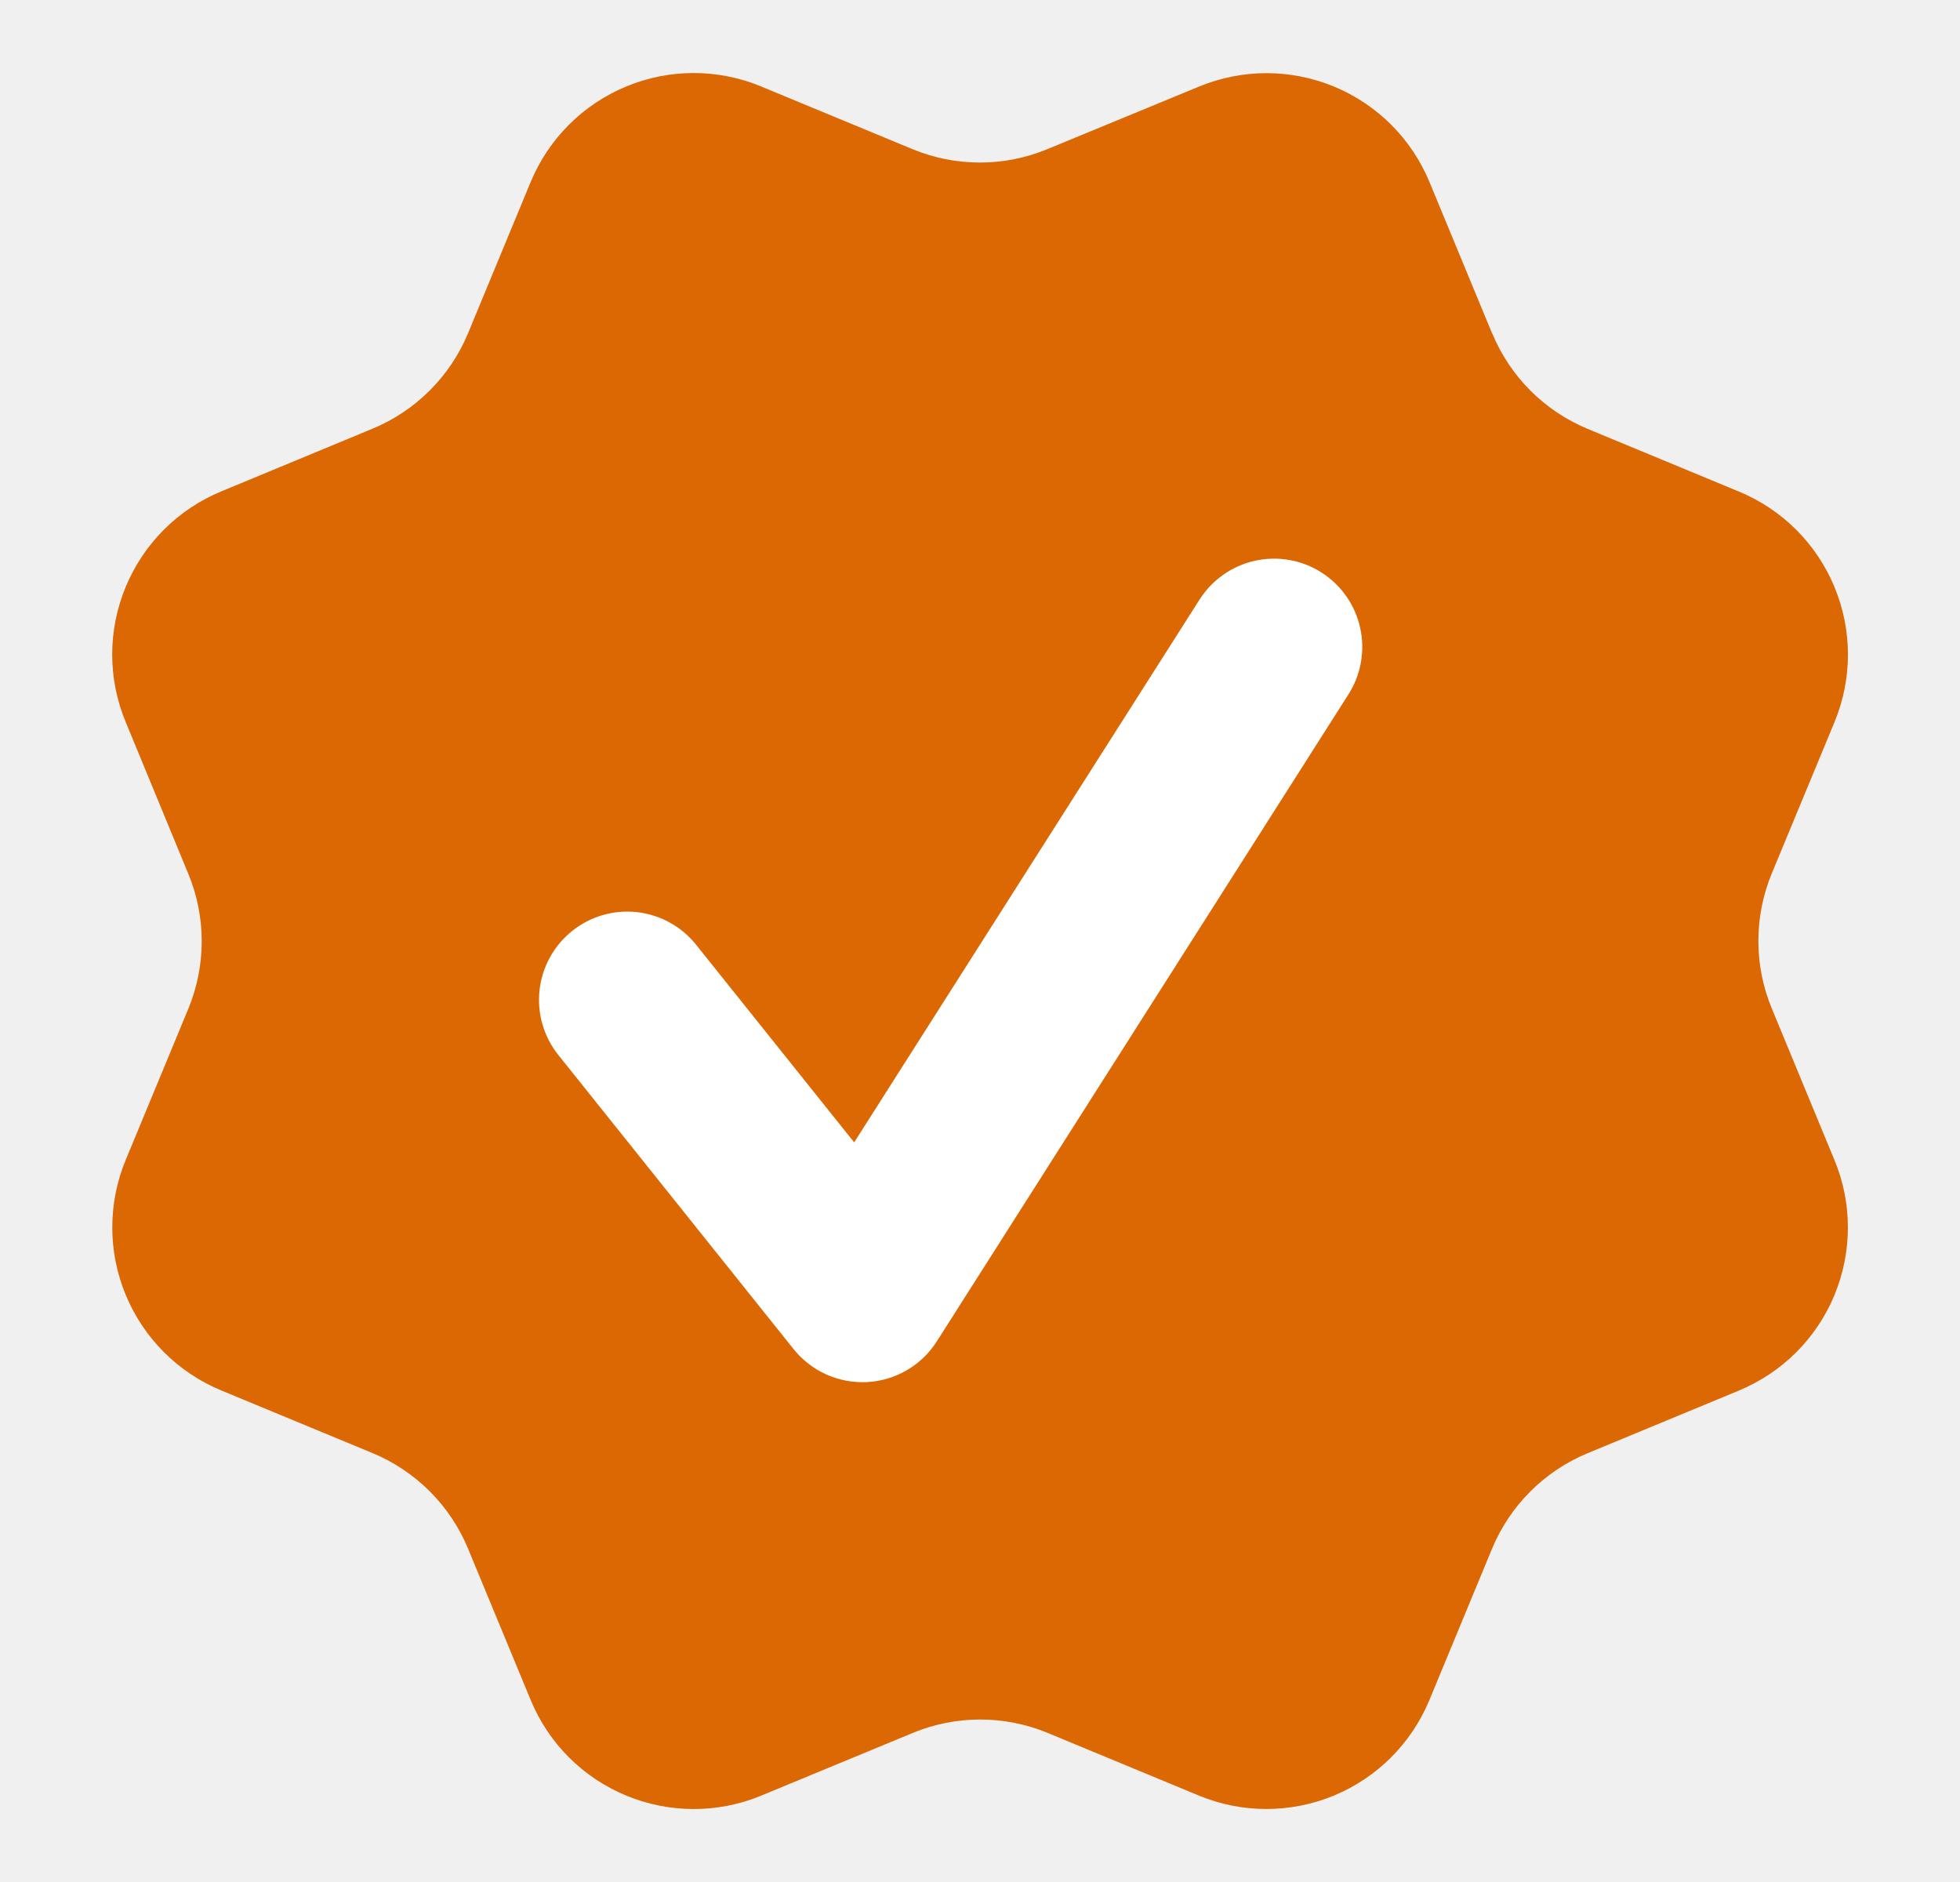
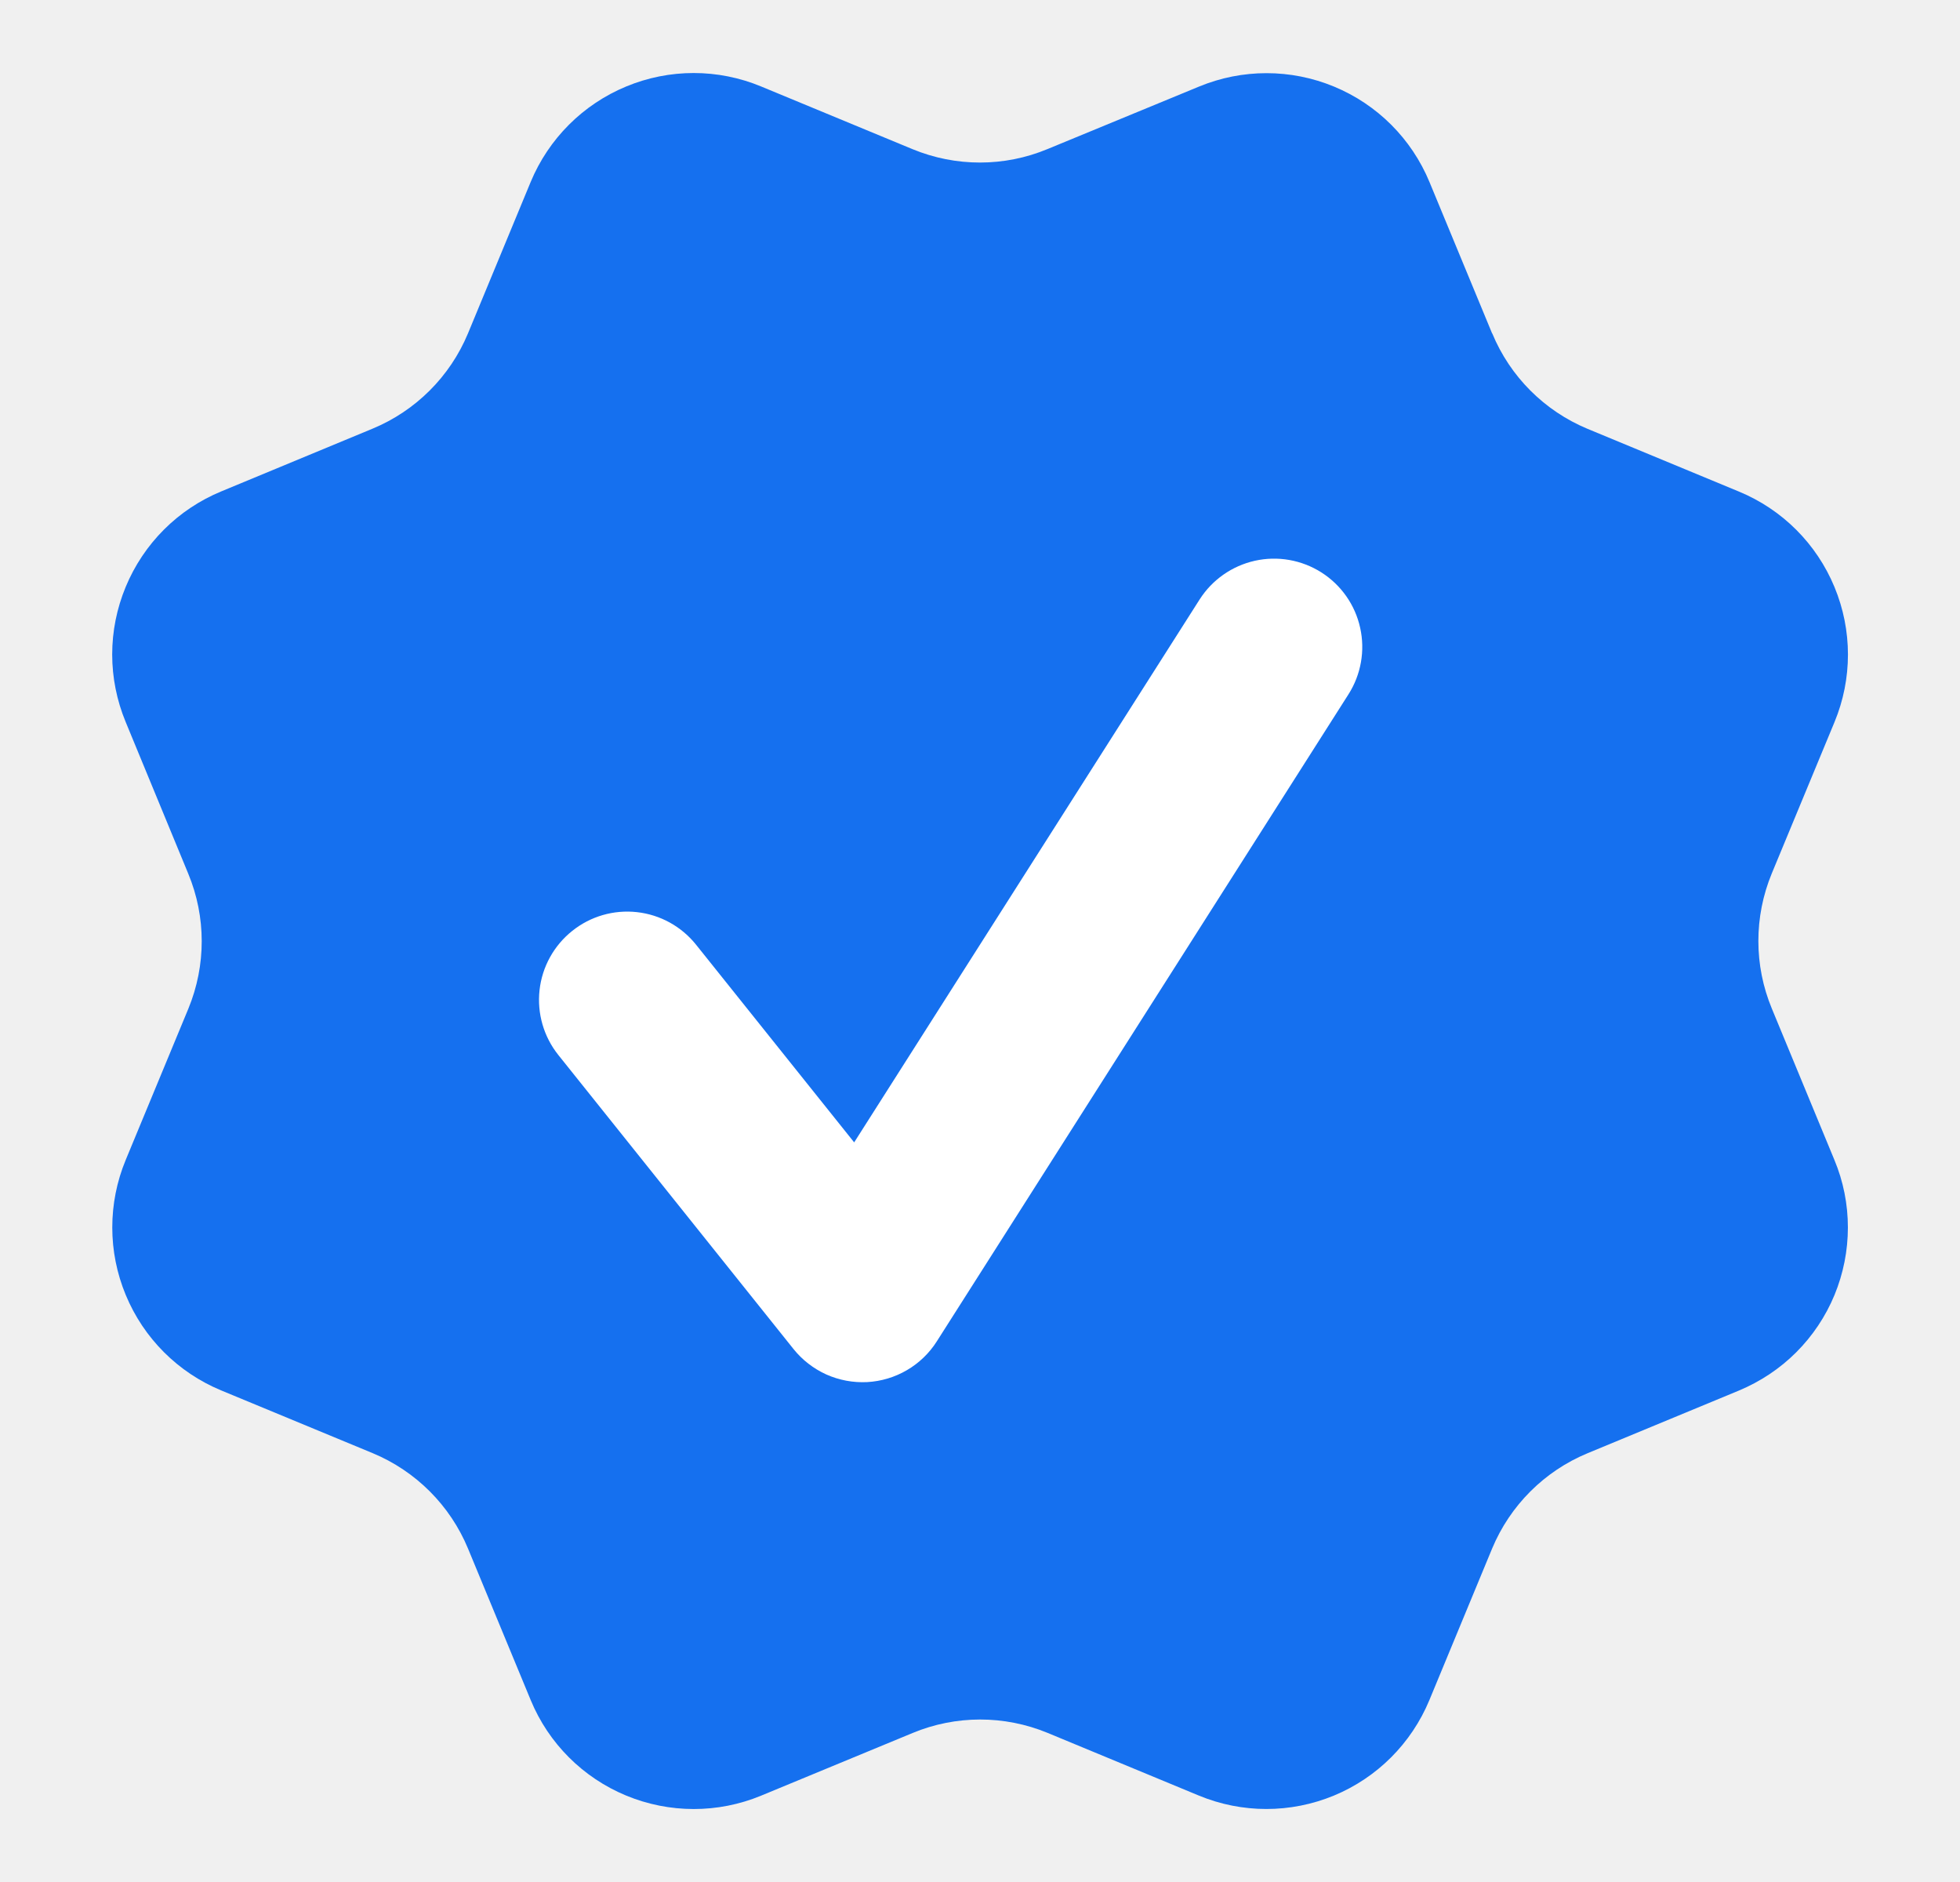
<svg xmlns="http://www.w3.org/2000/svg" width="25" height="24" viewBox="0 0 25 24" fill="none">
-   <g id="Verified tick" clip-path="url(#clip0_16458_33092)">
-     <path id="Vector" d="M19.033 4.25C19.261 4.802 19.699 5.24 20.25 5.469L22.181 6.269C22.733 6.497 23.171 6.935 23.399 7.486C23.628 8.038 23.628 8.657 23.399 9.209L22.599 11.139C22.371 11.691 22.371 12.311 22.6 12.862L23.398 14.792C23.512 15.065 23.57 15.357 23.57 15.653C23.57 15.949 23.512 16.241 23.399 16.515C23.286 16.788 23.12 17.036 22.911 17.245C22.702 17.454 22.453 17.619 22.18 17.733L20.25 18.532C19.699 18.76 19.261 19.198 19.032 19.748L18.232 21.68C18.003 22.232 17.565 22.67 17.014 22.898C16.462 23.126 15.843 23.126 15.292 22.898L13.361 22.098C12.81 21.871 12.191 21.871 11.64 22.1L9.708 22.899C9.157 23.127 8.538 23.126 7.987 22.898C7.436 22.67 6.998 22.233 6.77 21.682L5.97 19.749C5.742 19.198 5.304 18.76 4.753 18.531L2.821 17.731C2.27 17.503 1.832 17.065 1.604 16.514C1.375 15.963 1.375 15.344 1.603 14.793L2.403 12.862C2.63 12.311 2.63 11.692 2.401 11.141L1.603 9.207C1.49 8.934 1.431 8.642 1.431 8.346C1.431 8.05 1.49 7.758 1.603 7.485C1.716 7.212 1.882 6.963 2.091 6.754C2.3 6.545 2.548 6.38 2.821 6.267L4.751 5.467C5.302 5.239 5.74 4.802 5.969 4.252L6.769 2.32C6.998 1.769 7.436 1.331 7.987 1.103C8.538 0.874 9.158 0.874 9.709 1.103L11.639 1.902C12.191 2.13 12.81 2.13 13.361 1.901L15.294 1.104C15.845 0.876 16.464 0.876 17.015 1.104C17.567 1.332 18.005 1.77 18.233 2.321L19.033 4.254L19.033 4.25Z" fill="#DC6803" />
-     <path id="Vector_2" fill-rule="evenodd" clip-rule="evenodd" d="M17.2 8.854C17.36 8.603 17.414 8.297 17.349 8.006C17.285 7.714 17.107 7.461 16.855 7.3C16.603 7.14 16.298 7.086 16.006 7.151C15.715 7.216 15.461 7.394 15.301 7.645L10.895 14.568L8.879 12.048C8.693 11.815 8.422 11.665 8.125 11.632C7.828 11.599 7.531 11.685 7.298 11.872C7.065 12.058 6.915 12.329 6.882 12.626C6.849 12.923 6.935 13.22 7.121 13.453L10.121 17.203C10.233 17.343 10.377 17.454 10.54 17.528C10.704 17.601 10.882 17.634 11.061 17.625C11.24 17.615 11.414 17.563 11.569 17.472C11.723 17.382 11.854 17.256 11.95 17.104L17.2 8.854V8.854Z" fill="white" />
+   <g id="Verified tick" clip-path="url(#clip0_16479_33096)">
+     <path id="Vector" d="M19.033 4.25C19.261 4.802 19.699 5.24 20.25 5.469L22.181 6.269C22.733 6.497 23.171 6.935 23.399 7.486C23.628 8.038 23.628 8.657 23.399 9.209L22.599 11.139C22.371 11.691 22.371 12.311 22.6 12.862L23.398 14.792C23.512 15.065 23.57 15.357 23.57 15.653C23.57 15.949 23.512 16.241 23.399 16.515C23.286 16.788 23.12 17.036 22.911 17.245C22.702 17.454 22.453 17.619 22.18 17.733L20.25 18.532C19.699 18.76 19.261 19.198 19.032 19.748L18.232 21.68C18.003 22.232 17.565 22.67 17.014 22.898C16.462 23.126 15.843 23.126 15.292 22.898L13.361 22.098C12.81 21.871 12.191 21.871 11.64 22.1L9.708 22.899C9.157 23.127 8.538 23.126 7.987 22.898C7.436 22.67 6.998 22.233 6.77 21.682L5.97 19.749C5.742 19.198 5.304 18.76 4.753 18.531L2.821 17.731C2.27 17.503 1.832 17.065 1.604 16.514C1.375 15.963 1.375 15.344 1.603 14.793L2.403 12.862C2.63 12.311 2.63 11.692 2.401 11.141L1.603 9.207C1.49 8.934 1.431 8.642 1.431 8.346C1.431 8.05 1.49 7.758 1.603 7.485C1.716 7.212 1.882 6.963 2.091 6.754C2.3 6.545 2.548 6.38 2.821 6.267L4.751 5.467C5.302 5.239 5.74 4.802 5.969 4.252L6.769 2.32C6.998 1.769 7.436 1.331 7.987 1.103C8.538 0.874 9.158 0.874 9.709 1.103L11.639 1.902C12.191 2.13 12.81 2.13 13.361 1.901L15.294 1.104C15.845 0.876 16.464 0.876 17.015 1.104C17.567 1.332 18.005 1.77 18.233 2.321L19.033 4.254L19.033 4.25Z" fill="#1570EF" />
+     <path id="Vector_2" fill-rule="evenodd" clip-rule="evenodd" d="M17.2 8.854C17.36 8.603 17.414 8.297 17.349 8.006C17.285 7.714 17.107 7.461 16.855 7.3C16.603 7.14 16.298 7.086 16.006 7.151C15.715 7.216 15.461 7.394 15.301 7.645L10.895 14.568L8.879 12.048C8.693 11.815 8.422 11.665 8.125 11.632C7.828 11.599 7.531 11.685 7.298 11.872C7.065 12.058 6.915 12.329 6.882 12.626C6.849 12.923 6.935 13.22 7.121 13.453L10.121 17.203C10.233 17.343 10.377 17.454 10.54 17.528C10.704 17.601 10.882 17.634 11.061 17.625C11.24 17.615 11.414 17.563 11.569 17.472C11.723 17.382 11.854 17.256 11.95 17.104L17.2 8.854Z" fill="white" />
  </g>
  <defs>
-     <clipPath id="clip0_16458_33092">
+     <clipPath id="clip0_16479_33096">
      <rect width="24" height="24" fill="white" transform="translate(0.5)" />
    </clipPath>
  </defs>
</svg>
